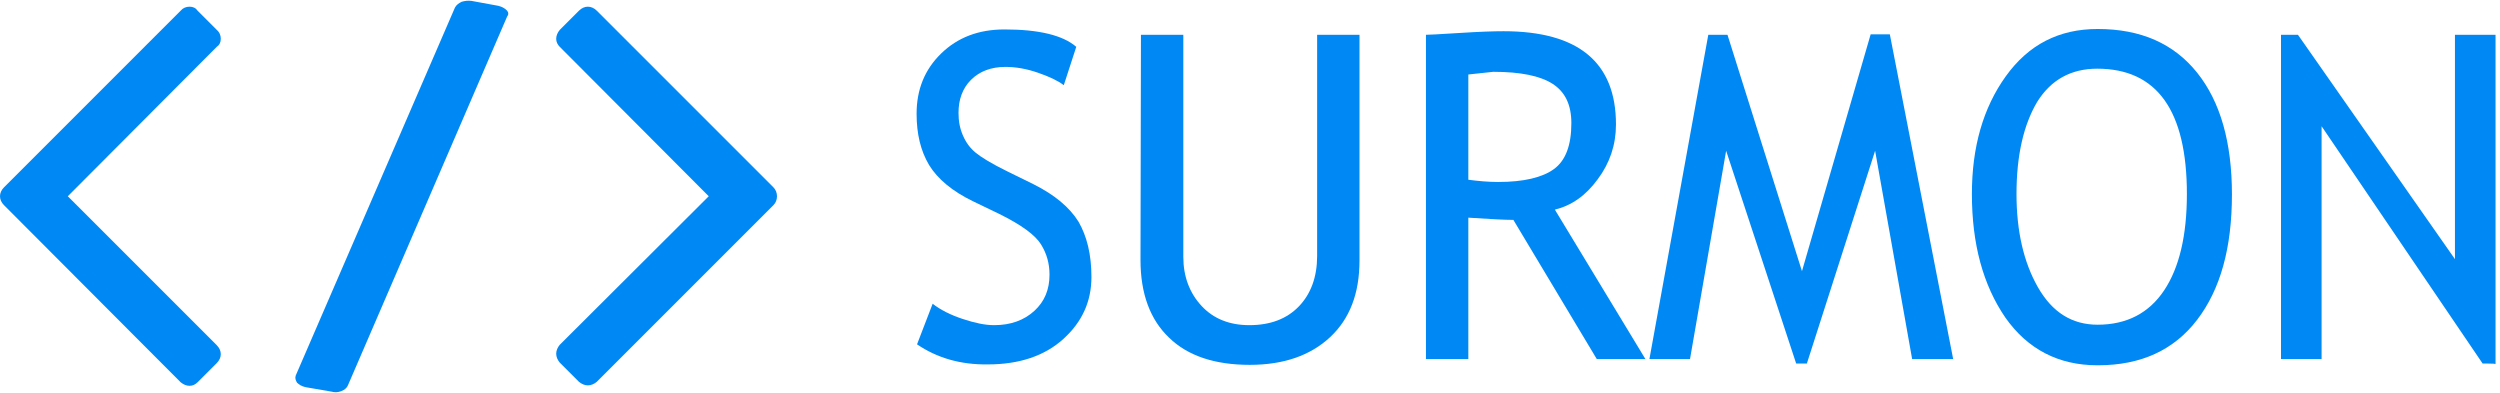
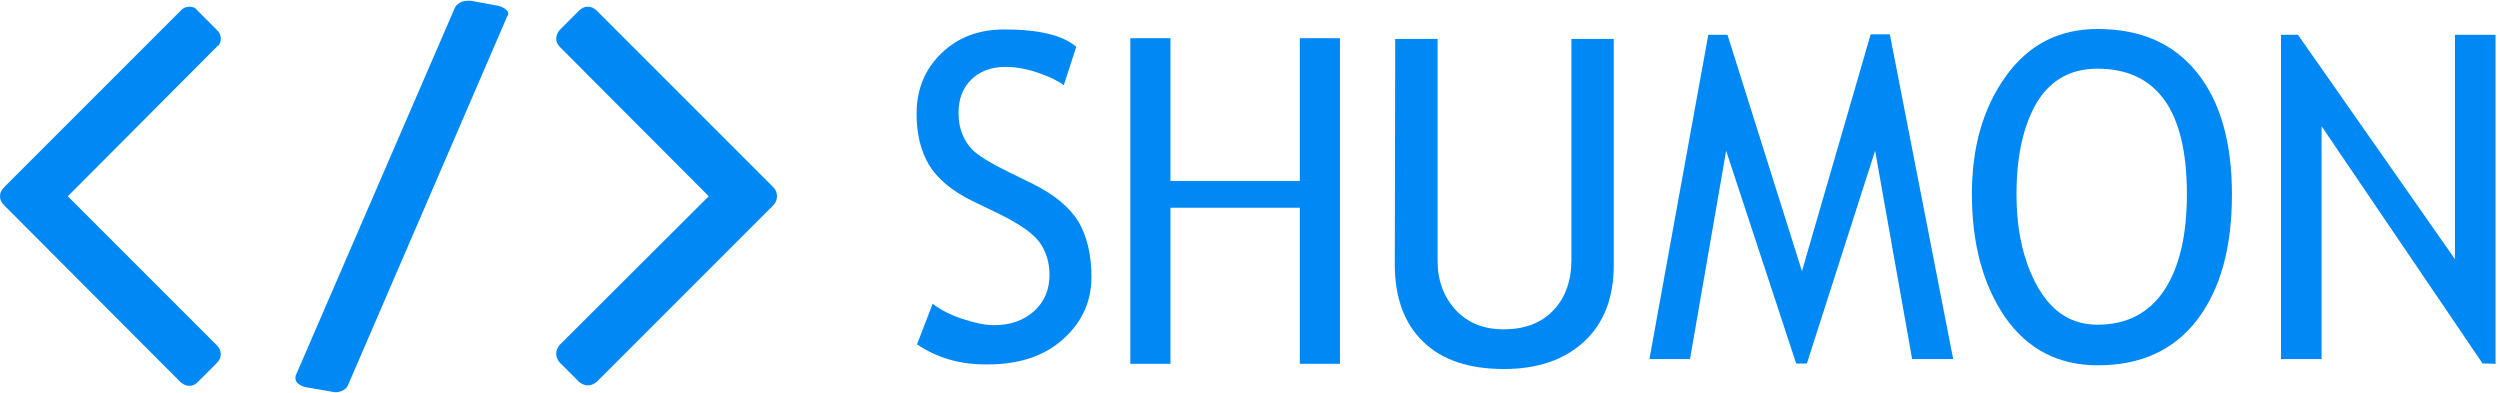
<svg xmlns="http://www.w3.org/2000/svg" version="1.1" id="logo" x="0px" y="0px" viewBox="0 0 560.5 87.9" style="color:inherit;enable-background:new 0 0 560.5 87.9;" xml:space="preserve">
  <style type="text/css">
  .st0 { fill: #0088f5; }
  
</style>
-   <path class="st0" d="M205.6,77.2l3.5-9.1c1.8,1.4,4,2.5,6.7,3.4s5,1.4,7.1,1.4c3.7,0,6.7-1.1,9-3.2s3.4-4.8,3.4-8.1   c0-2.5-0.6-4.7-1.9-6.8c-1.3-2.1-4.4-4.4-9.5-6.9l-5.6-2.7c-4.8-2.3-8.1-5.1-10-8.2c-1.9-3.2-2.8-7-2.8-11.5c0-5.4,1.8-9.9,5.5-13.5   s8.4-5.4,14.2-5.4c7.7,0,13.1,1.3,16.1,3.9l-2.8,8.6c-1.3-1-3.2-1.9-5.8-2.8s-5-1.3-7.3-1.3c-3.2,0-5.8,1-7.7,2.9   c-1.9,1.9-2.8,4.4-2.8,7.4c0,1.9,0.3,3.5,1,5.1c0.7,1.6,1.6,2.8,2.8,3.8s3.6,2.5,7.3,4.3l5.7,2.8c4.8,2.4,8.1,5.2,10.1,8.4   c1.9,3.3,2.9,7.4,2.9,12.4c0,5.5-2.1,10.1-6.3,13.9s-9.9,5.7-16.9,5.7C215.3,81.8,210,80.2,205.6,77.2z" />
-   <path class="st0" d="M255.8,7.8h9.5v49.8c0,4.4,1.4,8.1,4.1,11s6.3,4.3,10.7,4.3c4.7,0,8.4-1.4,11.1-4.2c2.7-2.8,4.1-6.6,4.1-11.3   V7.8h9.5v50.6c0,7.4-2.2,13.1-6.6,17.2s-10.4,6.2-18,6.2c-7.8,0-13.9-2-18.1-6.1c-4.2-4-6.4-9.8-6.4-17.4L255.8,7.8L255.8,7.8z" />
-   <path class="st0" d="M358,80.5l-18.7-31.2c-2.1,0-5.5-0.2-10.1-0.5v31.7h-9.5V7.8c0.4,0,2.8-0.1,7.4-0.4c4.6-0.3,7.9-0.4,10-0.4   c16.8,0,25.2,7,25.2,20.9c0,4.6-1.4,8.7-4.1,12.3c-2.7,3.7-5.9,5.9-9.6,6.8l20.3,33.5H358L358,80.5z M329.2,16.7v23.6   c2.3,0.3,4.5,0.5,6.7,0.5c5.7,0,9.9-1,12.5-2.9s3.9-5.3,3.9-10.3c0-4.1-1.4-7-4.2-8.8c-2.8-1.8-7.2-2.7-13.3-2.7   C333.9,16.2,332,16.4,329.2,16.7z" />
-   <path class="st0" d="M428.7,80.5l-8.3-46.7l-15.3,47.7h-2.4L387,33.8l-8.1,46.7h-9.1L383,7.8h4.3l16.7,53l15.4-53.1h4.3l14.2,72.8   C437.8,80.5,428.7,80.5,428.7,80.5z" />
-   <path class="st0" d="M442.1,43.5c0-10.5,2.5-19.3,7.6-26.4s11.9-10.6,20.6-10.6c9.7,0,17.1,3.3,22.3,9.8c5.2,6.5,7.8,15.6,7.8,27.3   c0,12-2.6,21.3-7.8,28.1c-5.2,6.8-12.6,10.2-22.3,10.2c-8.8,0-15.7-3.6-20.7-10.7C444.6,63.9,442.1,54.7,442.1,43.5z M452.1,43.5   c0,8.3,1.6,15.3,4.8,20.9c3.2,5.6,7.6,8.4,13.4,8.4c6.5,0,11.5-2.6,14.9-7.7s5.1-12.3,5.1-21.6c0-18.7-6.7-28.1-20.1-28.1   c-5.9,0-10.4,2.5-13.5,7.5C453.7,28,452.1,34.8,452.1,43.5z" />
-   <path class="st0" d="M556.6,81.5l-36.1-53.2v52.2h-9.1V7.8h3.8l35.2,50.3V7.8h9.1v73.8C559.4,81.5,556.6,81.5,556.6,81.5z" />
-   <path class="st0" d="M48.6,81.4l-4.3,4.3c-0.5,0.5-1.1,0.8-1.8,0.8s-1.4-0.3-2-0.8L0.9,46C0.3,45.4,0,44.7,0,44s0.3-1.4,0.9-2   L40.5,2.4c0.5-0.6,1.2-0.9,2-0.9s1.4,0.3,1.8,0.9l4.3,4.3c0.6,0.5,0.9,1.2,0.9,2s-0.3,1.4-0.9,1.8L15.2,44l33.4,33.4   c0.6,0.6,0.9,1.3,0.9,2C49.5,80.1,49.2,80.8,48.6,81.4z" />
-   <path class="st0" d="M113.7,3.7L78,86.4c-0.2,0.5-0.7,1-1.5,1.3S75,88,74.3,87.8l-5.8-1c-0.9-0.2-1.5-0.6-1.9-1   c-0.3-0.5-0.5-1-0.3-1.6L102,1.7c0.3-0.6,0.9-1,1.5-1.3c0.7-0.2,1.4-0.3,2.2-0.2l6,1.1c0.8,0.2,1.4,0.5,1.9,1   C114,2.7,114.1,3.2,113.7,3.7z" />
-   <path class="st0" d="M173.4,46l-39.6,39.6c-0.6,0.5-1.3,0.8-2,0.8s-1.4-0.3-2-0.8l-4.3-4.3c-0.5-0.6-0.8-1.3-0.8-2s0.3-1.4,0.8-2   L158.9,44l-33.4-33.5c-0.5-0.5-0.8-1.1-0.8-1.8s0.3-1.4,0.8-2l4.3-4.3c0.6-0.6,1.3-0.9,2-0.9s1.4,0.3,2,0.9L173.4,42   c0.5,0.5,0.8,1.2,0.8,2S173.9,45.5,173.4,46z" />
+   <path id="svg_1" d="m205.6,77.2l3.5,-9.1c1.8,1.4 4,2.5 6.7,3.4s5,1.4 7.1,1.4c3.7,0 6.7,-1.1 9,-3.2s3.4,-4.8 3.4,-8.1c0,-2.5 -0.6,-4.7 -1.9,-6.8c-1.3,-2.1 -4.4,-4.4 -9.5,-6.9l-5.6,-2.7c-4.8,-2.3 -8.1,-5.1 -10,-8.2c-1.9,-3.2 -2.8,-7 -2.8,-11.5c0,-5.4 1.8,-9.9 5.5,-13.5s8.4,-5.4 14.2,-5.4c7.7,0 13.1,1.3 16.1,3.9l-2.8,8.6c-1.3,-1 -3.2,-1.9 -5.8,-2.8s-5,-1.3 -7.3,-1.3c-3.2,0 -5.8,1 -7.7,2.9c-1.9,1.9 -2.8,4.4 -2.8,7.4c0,1.9 0.3,3.5 1,5.1c0.7,1.6 1.6,2.8 2.8,3.8s3.6,2.5 7.3,4.3l5.7,2.8c4.8,2.4 8.1,5.2 10.1,8.4c1.9,3.3 2.9,7.4 2.9,12.4c0,5.5 -2.1,10.1 -6.3,13.9s-9.9,5.7 -16.9,5.7c-6.2,0.1 -11.5,-1.5 -15.9,-4.5z" class="st0" />
+   <path id="svg_2" d="m253.418,8.569l0,73l9,0l0,-35c9.837,0 19.674,0 29,0l0,35l9,0l0,-73l-9,0l0,32l-29,0l0,-32l-9,0z" class="st0" />
+   <path id="svg_3" d="m312.809,8.735l9.5,0l0,49.8c0,4.4 1.4,8.1 4.1,11s6.3,4.3 10.7,4.3c4.7,0 8.4,-1.4 11.1,-4.2c2.7,-2.8 4.1,-6.6 4.1,-11.3l0,-49.6l9.5,0l0,50.6c0,7.4 -2.2,13.1 -6.6,17.2s-10.4,6.2 -18,6.2c-7.8,0 -13.9,-2 -18.1,-6.1c-4.2,-4 -6.4,-9.8 -6.4,-17.4l0.1,-50.5l0,0z" class="st0" />
+   <path id="svg_4" d="m428.7,80.5l-8.3,-46.7l-15.3,47.7l-2.4,0l-15.7,-47.7l-8.1,46.7l-9.1,0l13.2,-72.7l4.3,0l16.7,53l15.4,-53.1l4.3,0l14.2,72.8c-0.1,0 -9.2,0 -9.2,0z" class="st0" />
+   <path id="svg_5" d="m442.1,43.5c0,-10.5 2.5,-19.3 7.6,-26.4s11.9,-10.6 20.6,-10.6c9.7,0 17.1,3.3 22.3,9.8c5.2,6.5 7.8,15.6 7.8,27.3c0,12 -2.6,21.3 -7.8,28.1c-5.2,6.8 -12.6,10.2 -22.3,10.2c-8.8,0 -15.7,-3.6 -20.7,-10.7c-5,-7.3 -7.5,-16.5 -7.5,-27.7zm10,0c0,8.3 1.6,15.3 4.8,20.9c3.2,5.6 7.6,8.4 13.4,8.4c6.5,0 11.5,-2.6 14.9,-7.7s5.1,-12.3 5.1,-21.6c0,-18.7 -6.7,-28.1 -20.1,-28.1c-5.9,0 -10.4,2.5 -13.5,7.5c-3,5.1 -4.6,11.9 -4.6,20.6z" class="st0" />
+   <path id="svg_6" d="m556.6,81.5l-36.1,-53.2l0,52.2l-9.1,0l0,-72.7l3.8,0l35.2,50.3l0,-50.3l9.1,0l0,73.8c-0.1,-0.1 -2.9,-0.1 -2.9,-0.1z" class="st0" />
+   <path id="svg_7" d="m48.6,81.4l-4.3,4.3c-0.5,0.5 -1.1,0.8 -1.8,0.8s-1.4,-0.3 -2,-0.8l-39.6,-39.7c-0.6,-0.6 -0.9,-1.3 -0.9,-2s0.3,-1.4 0.9,-2l39.6,-39.6c0.5,-0.6 1.2,-0.9 2,-0.9s1.4,0.3 1.8,0.9l4.3,4.3c0.6,0.5 0.9,1.2 0.9,2s-0.3,1.4 -0.9,1.8l-33.4,33.5l33.4,33.4c0.6,0.6 0.9,1.3 0.9,2c0,0.7 -0.3,1.4 -0.9,2z" class="st0" />
+   <path id="svg_8" d="m113.7,3.7l-35.7,82.7c-0.2,0.5 -0.7,1 -1.5,1.3s-1.5,0.3 -2.2,0.1l-5.8,-1c-0.9,-0.2 -1.5,-0.6 -1.9,-1c-0.3,-0.5 -0.5,-1 -0.3,-1.6l35.7,-82.5c0.3,-0.6 0.9,-1 1.5,-1.3c0.7,-0.2 1.4,-0.3 2.2,-0.2l6,1.1c0.8,0.2 1.4,0.5 1.9,1c0.4,0.4 0.5,0.9 0.1,1.4z" class="st0" />
+   <path id="svg_9" d="m173.4,46l-39.6,39.6c-0.6,0.5 -1.3,0.8 -2,0.8s-1.4,-0.3 -2,-0.8l-4.3,-4.3c-0.5,-0.6 -0.8,-1.3 -0.8,-2s0.3,-1.4 0.8,-2l33.4,-33.3l-33.4,-33.5c-0.5,-0.5 -0.8,-1.1 -0.8,-1.8s0.3,-1.4 0.8,-2l4.3,-4.3c0.6,-0.6 1.3,-0.9 2,-0.9s1.4,0.3 2,0.9l39.6,39.6c0.5,0.5 0.8,1.2 0.8,2s-0.3,1.5 -0.8,2z" class="st0" />
</svg>
